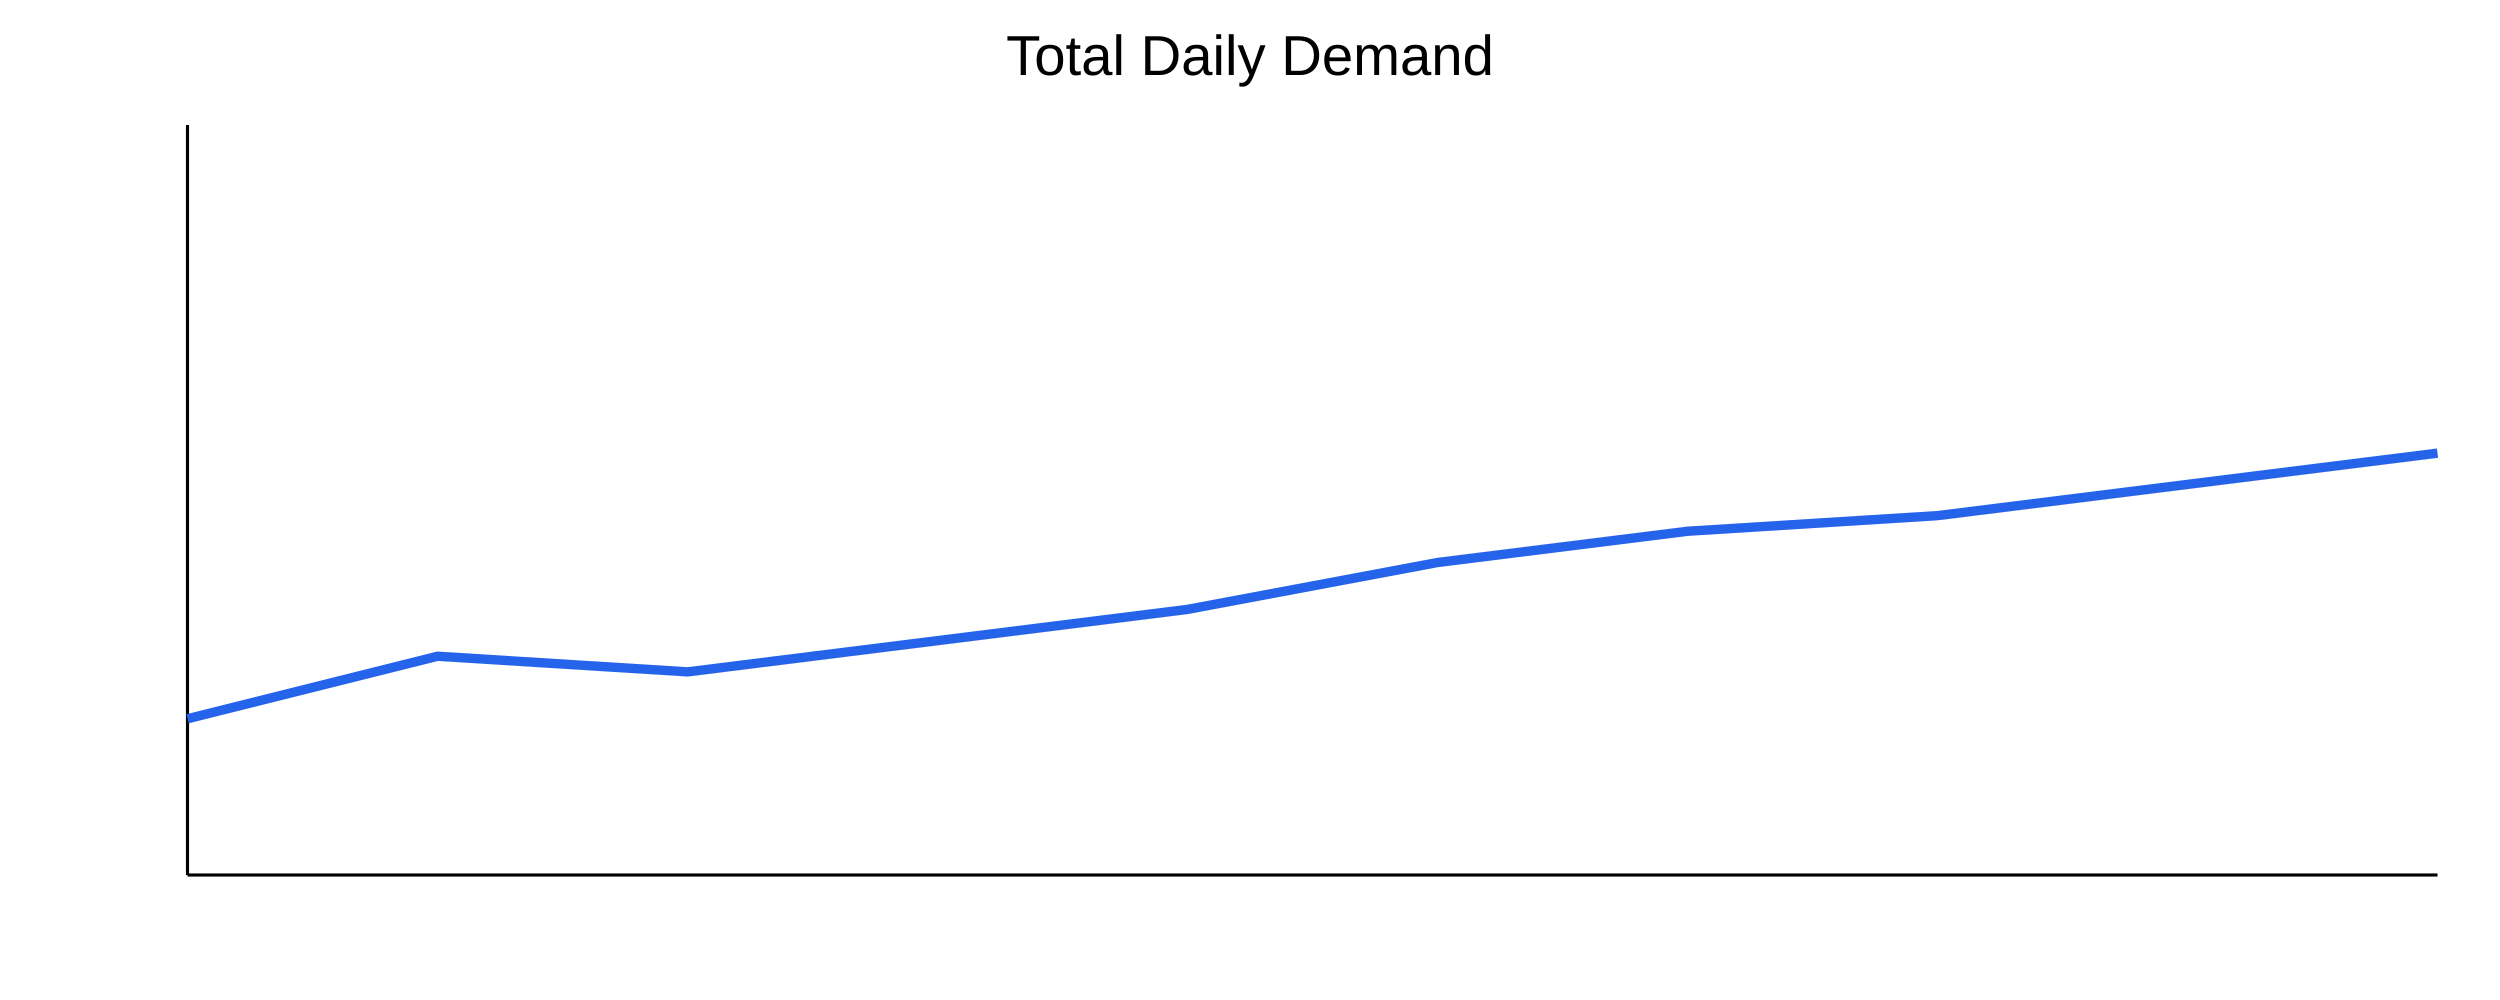
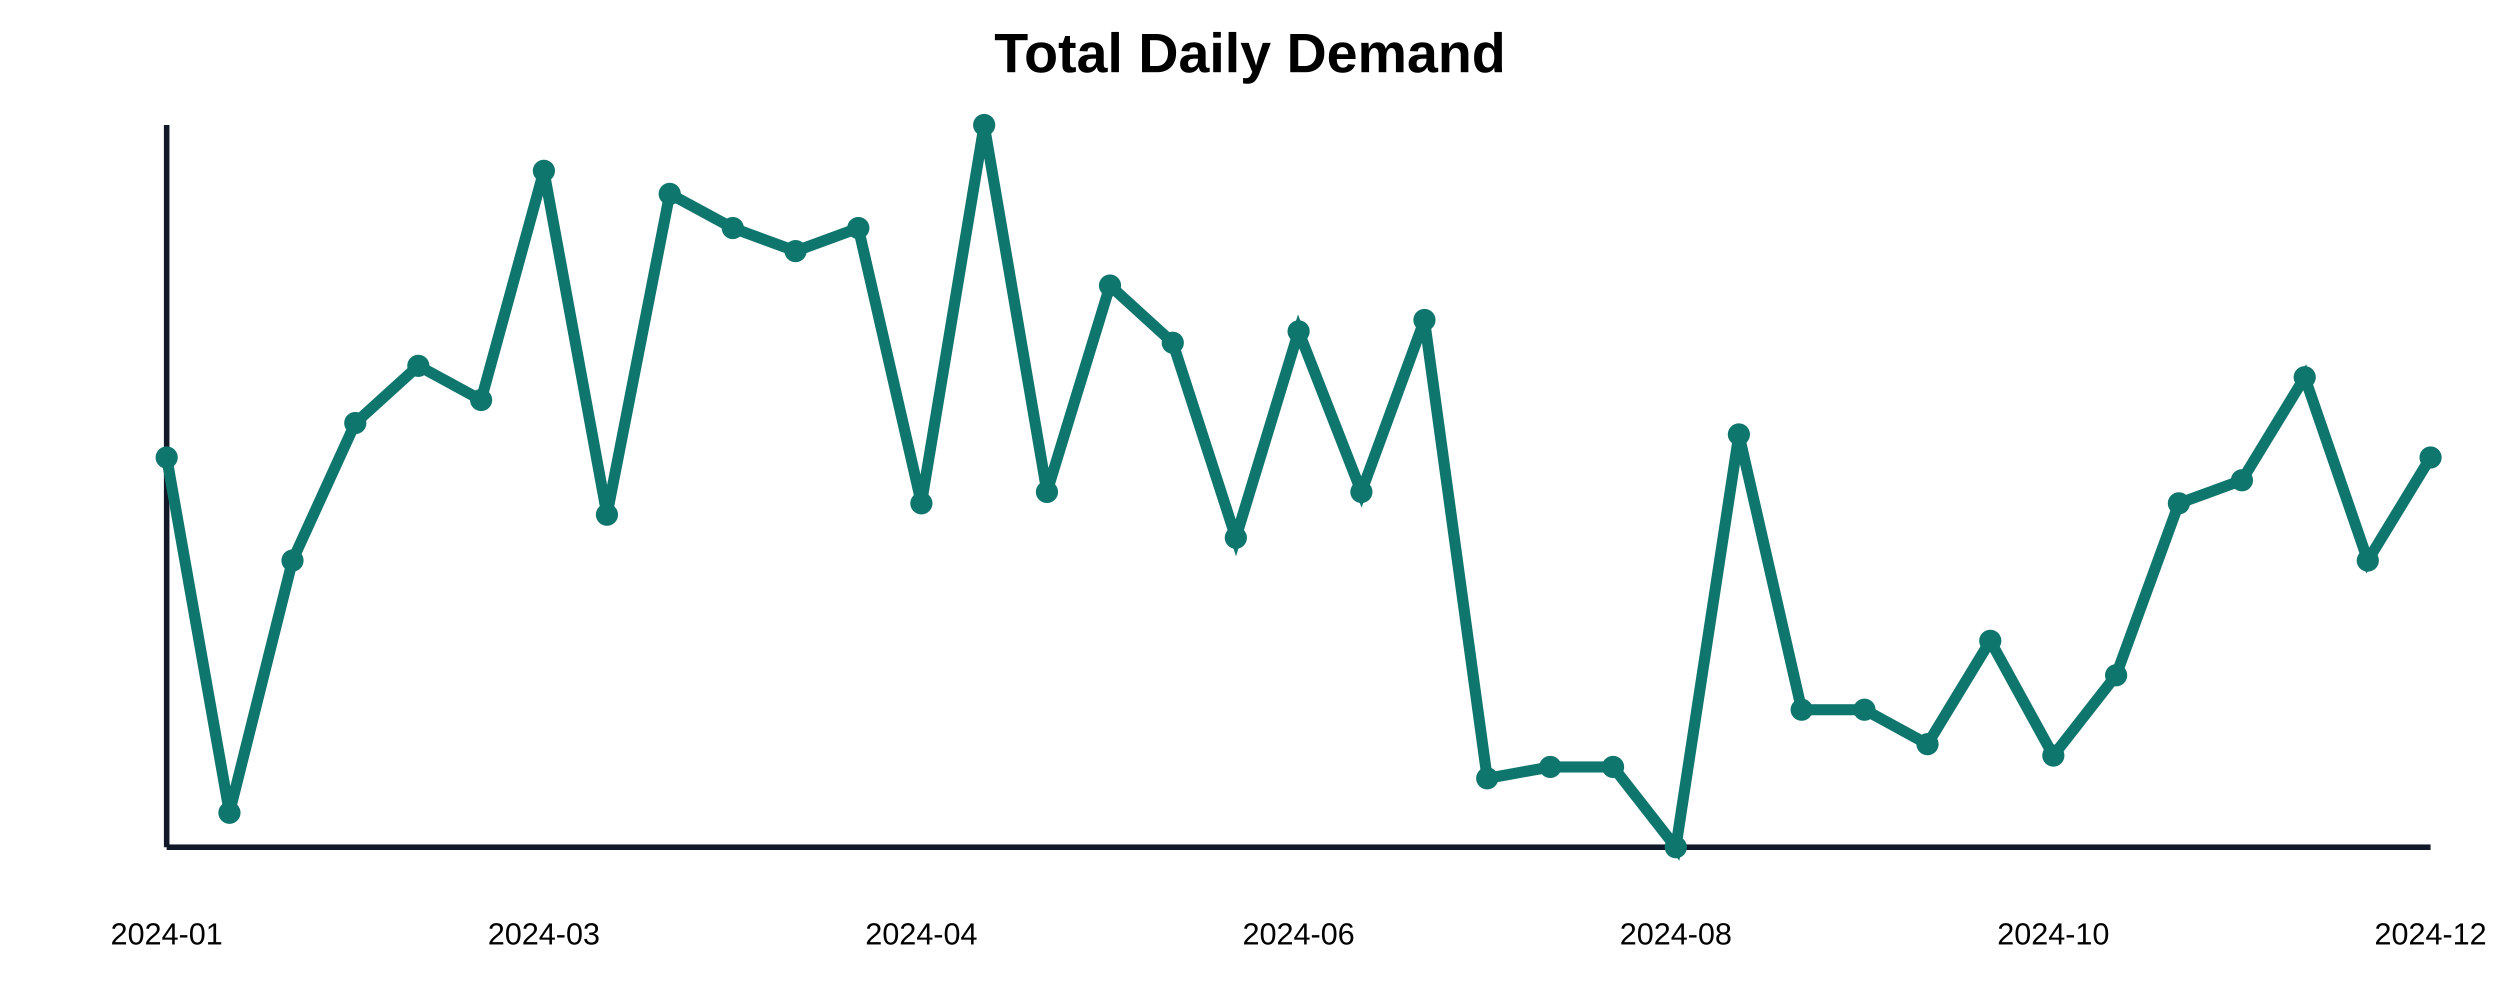
- <svg xmlns="http://www.w3.org/2000/svg" width="800" height="320">
-   <rect width="100%" height="100%" fill="white" />
-   <text x="400" y="24" text-anchor="middle" font-size="18" font-family="Arial">Total Daily Demand</text>
-   <line x1="60" y1="280" x2="780" y2="280" stroke="black" />
-   <line x1="60" y1="40" x2="60" y2="280" stroke="black" />
-   <polyline fill="none" stroke="#2563eb" stroke-width="3" points="60,230 140,210 220,215 300,205 380,195 460,180 540,170 620,165 700,155 780,145" />
+ <svg xmlns="http://www.w3.org/2000/svg" width="900" height="360" viewBox="0 0 900 360">
+   <rect width="100%" height="100%" fill="#ffffff" />
+   <text x="450.0" y="26" text-anchor="middle" font-size="20" font-family="Arial" font-weight="700">Total Daily Demand</text>
+   <line x1="60" y1="305" x2="875" y2="305" stroke="#111827" stroke-width="2" />
+   <line x1="60" y1="45" x2="60" y2="305" stroke="#111827" stroke-width="2" />
+   <polyline fill="none" stroke="#0f766e" stroke-width="4" points="60.0,164.7 82.6,292.6 105.3,201.8 127.9,152.3 150.6,131.7 173.2,144.0 195.8,61.5 218.5,185.3 241.1,69.8 263.8,82.1 286.4,90.4 309.0,82.1 331.7,181.2 354.3,45.0 376.9,177.1 399.6,102.8 422.2,123.4 444.9,193.6 467.5,119.3 490.1,177.1 512.8,115.2 535.4,280.2 558.1,276.1 580.7,276.1 603.3,305.0 626.0,156.4 648.6,255.5 671.2,255.5 693.9,267.9 716.5,230.7 739.2,272.0 761.8,243.1 784.4,181.2 807.1,172.9 829.7,135.8 852.4,201.8 875.0,164.7" />
+   <text x="60.0" y="340" text-anchor="middle" font-size="11" font-family="Arial">2024-01</text>
+   <text x="195.8" y="340" text-anchor="middle" font-size="11" font-family="Arial">2024-03</text>
+   <text x="331.7" y="340" text-anchor="middle" font-size="11" font-family="Arial">2024-04</text>
+   <text x="467.5" y="340" text-anchor="middle" font-size="11" font-family="Arial">2024-06</text>
+   <text x="603.3" y="340" text-anchor="middle" font-size="11" font-family="Arial">2024-08</text>
+   <text x="739.2" y="340" text-anchor="middle" font-size="11" font-family="Arial">2024-10</text>
+   <text x="875.0" y="340" text-anchor="middle" font-size="11" font-family="Arial">2024-12</text>
+   <circle cx="60.0" cy="164.7" r="4" fill="#0f766e" />
+   <circle cx="82.6" cy="292.6" r="4" fill="#0f766e" />
+   <circle cx="105.3" cy="201.8" r="4" fill="#0f766e" />
+   <circle cx="127.9" cy="152.3" r="4" fill="#0f766e" />
+   <circle cx="150.6" cy="131.7" r="4" fill="#0f766e" />
+   <circle cx="173.2" cy="144.0" r="4" fill="#0f766e" />
+   <circle cx="195.8" cy="61.5" r="4" fill="#0f766e" />
+   <circle cx="218.5" cy="185.3" r="4" fill="#0f766e" />
+   <circle cx="241.1" cy="69.8" r="4" fill="#0f766e" />
+   <circle cx="263.8" cy="82.1" r="4" fill="#0f766e" />
+   <circle cx="286.4" cy="90.4" r="4" fill="#0f766e" />
+   <circle cx="309.0" cy="82.1" r="4" fill="#0f766e" />
+   <circle cx="331.7" cy="181.2" r="4" fill="#0f766e" />
+   <circle cx="354.3" cy="45.0" r="4" fill="#0f766e" />
+   <circle cx="376.9" cy="177.1" r="4" fill="#0f766e" />
+   <circle cx="399.6" cy="102.8" r="4" fill="#0f766e" />
+   <circle cx="422.2" cy="123.4" r="4" fill="#0f766e" />
+   <circle cx="444.9" cy="193.6" r="4" fill="#0f766e" />
+   <circle cx="467.5" cy="119.3" r="4" fill="#0f766e" />
+   <circle cx="490.1" cy="177.1" r="4" fill="#0f766e" />
+   <circle cx="512.8" cy="115.2" r="4" fill="#0f766e" />
+   <circle cx="535.4" cy="280.2" r="4" fill="#0f766e" />
+   <circle cx="558.1" cy="276.1" r="4" fill="#0f766e" />
+   <circle cx="580.7" cy="276.1" r="4" fill="#0f766e" />
+   <circle cx="603.3" cy="305.0" r="4" fill="#0f766e" />
+   <circle cx="626.0" cy="156.4" r="4" fill="#0f766e" />
+   <circle cx="648.6" cy="255.5" r="4" fill="#0f766e" />
+   <circle cx="671.2" cy="255.5" r="4" fill="#0f766e" />
+   <circle cx="693.9" cy="267.9" r="4" fill="#0f766e" />
+   <circle cx="716.5" cy="230.7" r="4" fill="#0f766e" />
+   <circle cx="739.2" cy="272.0" r="4" fill="#0f766e" />
+   <circle cx="761.8" cy="243.1" r="4" fill="#0f766e" />
+   <circle cx="784.4" cy="181.2" r="4" fill="#0f766e" />
+   <circle cx="807.1" cy="172.9" r="4" fill="#0f766e" />
+   <circle cx="829.7" cy="135.8" r="4" fill="#0f766e" />
+   <circle cx="852.4" cy="201.8" r="4" fill="#0f766e" />
+   <circle cx="875.0" cy="164.7" r="4" fill="#0f766e" />
</svg>
